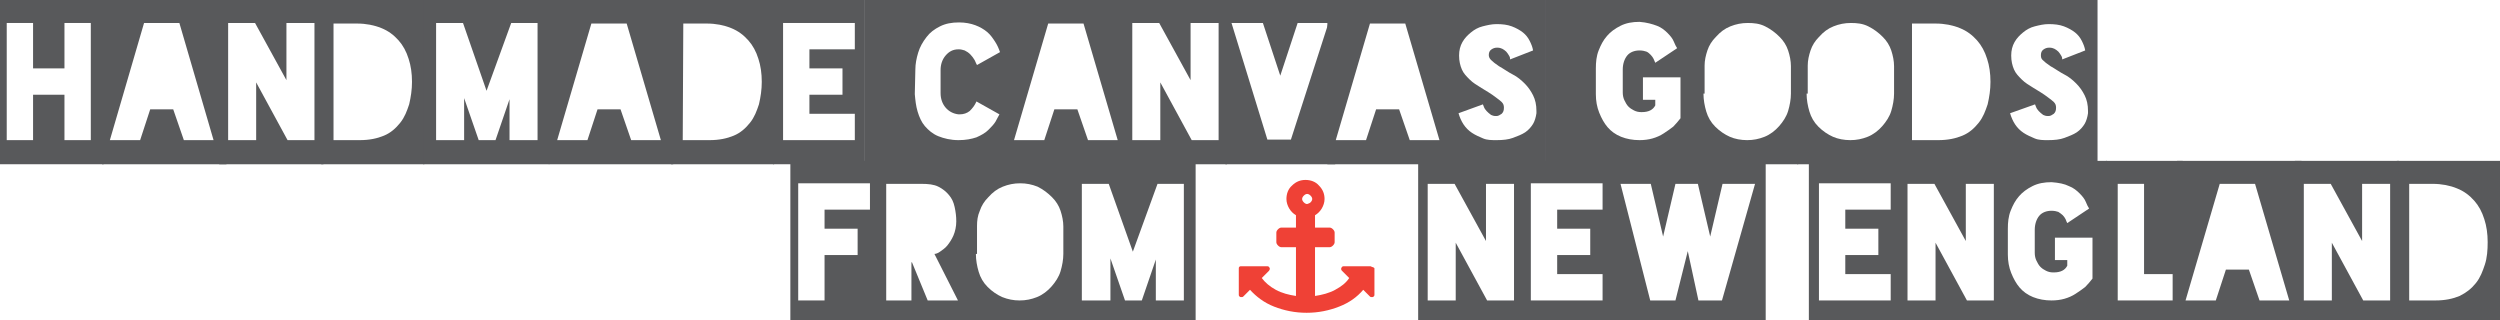
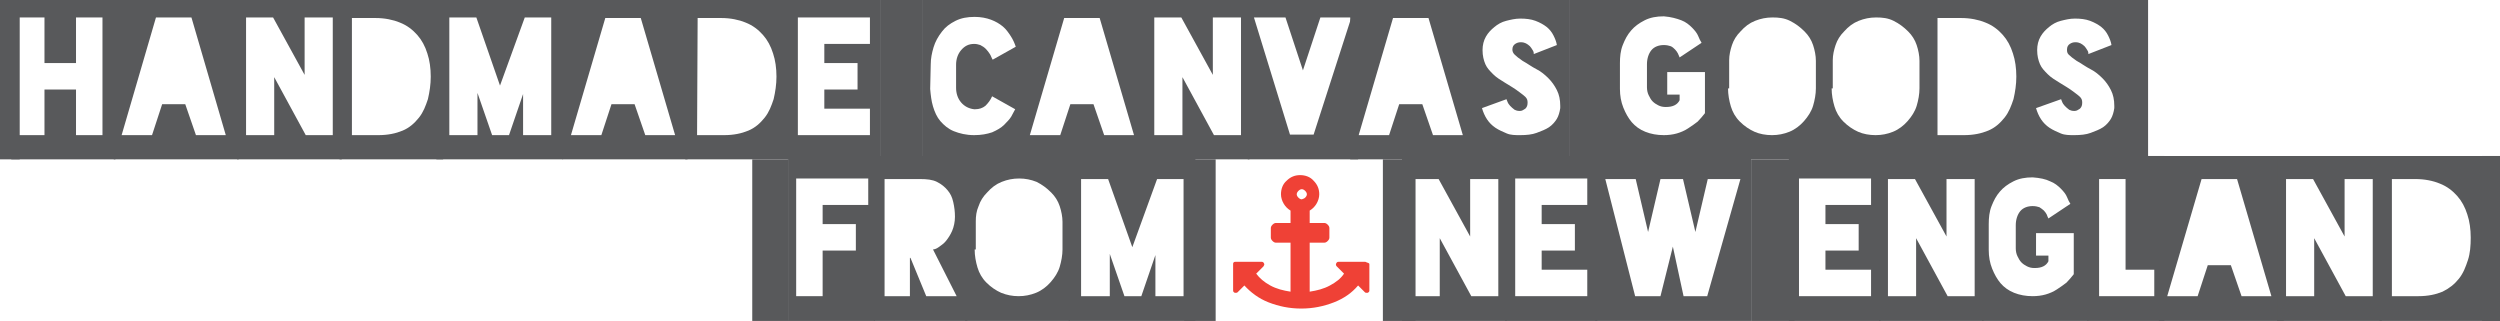
- <svg xmlns="http://www.w3.org/2000/svg" version="1.1" id="Layer_1" x="0px" y="0px" viewBox="-96 212 446 57" style="enable-background:new -96 212 446 57;" xml:space="preserve">
+ <svg xmlns="http://www.w3.org/2000/svg" version="1.1" id="Layer_1" x="0px" y="0px" viewBox="-96 212 444 57" style="enable-background:new -96 212 444 57;" xml:space="preserve">
  <style type="text/css">
	.st0{fill:#58595B;}
	.st1{enable-background:new    ;}
	.st2{fill:#EF4136;}
</style>
  <g>
-     <path class="st0" d="M-96,241.3V212h18.5v29.3H-96z M-94.8,237h4.7v-8.1h5.6v8.1h4.7v-20.9h-4.7v8.1h-5.6v-8.1h-4.7V237z" />
-     <path class="st0" d="M-77.8,241.3V212h22.2v29.3H-77.8z M-76.4,237h5.4l1.8-5.5h4.1l1.9,5.5h5.3l-6.1-20.9h-6.3L-76.4,237z" />
-     <path class="st0" d="M-56.9,241.3V212h18.6v29.3H-56.9z M-55.3,237h5v-10.3l5.6,10.3h4.8v-20.9h-5v10.2l-5.6-10.2h-4.8   C-55.3,216.1-55.3,237-55.3,237z" />
-     <path class="st0" d="M-38.7,241.3V212h18.4v29.3H-38.7z M-36.6,237h4.2h0.6c1.7,0,3.1-0.3,4.3-0.8s2.1-1.3,2.9-2.3s1.2-2.1,1.6-3.3   c0.3-1.3,0.5-2.6,0.5-4c0-1.5-0.2-2.9-0.6-4.1c-0.4-1.3-1-2.4-1.8-3.3s-1.8-1.7-3.1-2.2c-1.2-0.5-2.7-0.8-4.3-0.8h-4.2V237   L-36.6,237L-36.6,237z" />
-     <path class="st0" d="M-20.5,241.3V212H2v29.3H-20.5z M-18.2,237h5v-7.5l2.6,7.5h3l2.5-7.3v7.3h5v-20.9h-4.7l-4.4,12.1l-4.2-12.1   h-4.8V237z" />
-     <path class="st0" d="M1.9,241.3V212h22.2v29.3H1.9z M3.4,237h5.4l1.8-5.5h4.1l1.9,5.5h5.3l-6.1-20.8H9.5L3.4,237z" />
-     <path class="st0" d="M23.7,241.3V212h18.4v29.3H23.7z M25.8,237H30h0.6c1.7,0,3.1-0.3,4.3-0.8s2.1-1.3,2.9-2.3s1.2-2.1,1.6-3.3   c0.3-1.3,0.5-2.6,0.5-4c0-1.5-0.2-2.9-0.6-4.1c-0.4-1.3-1-2.4-1.8-3.3s-1.8-1.7-3.1-2.2c-1.2-0.5-2.7-0.8-4.3-0.8h-4.2L25.8,237   L25.8,237z" />
-     <path class="st0" d="M41.9,241.3V212h16.4v29.3H41.9z M43.7,237h12.8v-4.7h-8.1v-3.4h5.9v-4.7h-5.9v-3.4h8.1v-4.7H43.7V237z" />
-     <path class="st0" d="M65.8,241.3V212h18.7v29.3H65.8z M67.2,228.8c0.1,1.1,0.2,2.1,0.5,3.1s0.7,1.9,1.3,2.6   c0.6,0.7,1.4,1.4,2.4,1.8c1,0.4,2.2,0.7,3.6,0.7l0,0c1.3,0,2.3-0.2,3.2-0.5c0.9-0.4,1.6-0.8,2.1-1.3s1-1,1.3-1.5s0.5-1,0.7-1.3   l-4.1-2.3c-0.3,0.7-0.7,1.2-1.2,1.7c-0.5,0.4-1.1,0.6-1.8,0.6c-0.1,0-0.2,0-0.2,0c-0.9-0.1-1.7-0.5-2.3-1.2s-0.9-1.6-0.9-2.6v-4.1   c0-1,0.3-1.9,0.9-2.6c0.6-0.7,1.3-1.1,2.3-1.1h0.1c0.3,0,0.7,0.1,1,0.2c0.4,0.2,0.7,0.4,1,0.7s0.5,0.6,0.7,0.9s0.3,0.7,0.5,1   l4.1-2.3c-0.2-0.6-0.5-1.3-0.9-1.9s-0.8-1.2-1.4-1.7s-1.3-0.9-2.1-1.2c-0.8-0.3-1.8-0.5-2.9-0.5l0,0c-1.3,0-2.4,0.2-3.4,0.7   s-1.8,1.1-2.4,1.9c-0.7,0.9-1.2,1.8-1.5,2.8s-0.5,2-0.5,3L67.2,228.8L67.2,228.8z" />
-     <path class="st0" d="M83.4,241.3V212h22.2v29.3H83.4z M84.9,237h5.4l1.8-5.5h4.1l1.9,5.5h5.3l-6.1-20.8H91L84.9,237z" />
-     <path class="st0" d="M104.3,241.3V212h18.6v29.3H104.3z M106,237h5v-10.3l5.6,10.3h4.8v-20.9h-5v10.2l-5.6-10.2H106V237z" />
-     <path class="st0" d="M122.6,241.3V212h19.6v29.3H122.6z M123.7,216.1l6.4,20.8h4.2l6.7-20.8h-5.5l-3.1,9.4l-3.1-9.4   C129.3,216.1,123.7,216.1,123.7,216.1z" />
-     <path class="st0" d="M140.8,241.3V212h22.3v29.3H140.8z M142.3,237h5.4l1.8-5.5h4.1l1.9,5.5h5.3l-6.1-20.8h-6.3L142.3,237z" />
-     <path class="st0" d="M162.7,241.3V212h17.1v29.3H162.7z M164.2,232.2c0.2,0.7,0.5,1.4,0.9,2s0.9,1.1,1.5,1.5s1.3,0.7,2,1   c0.7,0.3,1.5,0.3,2.4,0.3c1.1,0,2.1-0.1,2.9-0.4s1.6-0.6,2.2-1c0.6-0.4,1.1-1,1.4-1.5s0.5-1.2,0.6-1.9v-0.4c0-1.1-0.2-2-0.6-2.8   c-0.4-0.8-0.9-1.5-1.5-2.1s-1.3-1.2-2.1-1.6c-0.8-0.4-1.6-1-2.5-1.5c-0.6-0.4-1.1-0.8-1.4-1.1s-0.4-0.6-0.4-0.9   c0-0.5,0.2-0.8,0.5-1c0.3-0.2,0.6-0.3,1-0.3s0.7,0.1,0.9,0.2c0.2,0.1,0.5,0.3,0.7,0.5c0.2,0.2,0.3,0.4,0.5,0.7   c0.2,0.3,0.2,0.5,0.2,0.7l4.1-1.6c-0.1-0.6-0.3-1.1-0.6-1.7c-0.3-0.6-0.7-1.1-1.2-1.5s-1.2-0.8-2-1.1c-0.8-0.3-1.7-0.4-2.7-0.4   c-0.9,0-1.7,0.2-2.5,0.4c-0.8,0.2-1.5,0.6-2.1,1.1s-1.1,1-1.5,1.7s-0.6,1.5-0.6,2.4c0,1,0.2,1.8,0.5,2.5c0.3,0.7,0.8,1.2,1.4,1.8   c0.6,0.6,1.3,1,2.1,1.5c0.8,0.5,1.7,1,2.6,1.7c0.4,0.3,0.8,0.6,1,0.8c0.3,0.3,0.4,0.6,0.4,1c0,0.5-0.1,0.8-0.4,1.1   c-0.3,0.2-0.6,0.4-0.9,0.4c-0.1,0-0.1,0-0.2,0c-0.3,0-0.6-0.1-0.8-0.2c-0.3-0.2-0.6-0.5-0.8-0.7c-0.2-0.2-0.4-0.5-0.5-0.8   s-0.2-0.4-0.1-0.4L164.2,232.2z" />
-     <path class="st0" d="M187.5,241.3V212h18.9v29.3H187.5z M188.7,228.8c0,1.2,0.2,2.3,0.6,3.3c0.4,1,0.9,1.9,1.5,2.6s1.4,1.3,2.4,1.7   s2.1,0.6,3.3,0.6l0,0c0.8,0,1.6-0.1,2.3-0.3c0.7-0.2,1.4-0.5,2-0.9s1.2-0.8,1.7-1.2c0.5-0.5,0.9-1,1.3-1.5v-7.3h-6.7v4h2.2v1   c-0.2,0.4-0.5,0.7-0.9,0.9s-0.9,0.3-1.5,0.3h-0.1c-0.5,0-0.9-0.1-1.3-0.3c-0.4-0.2-0.7-0.4-1-0.7c-0.3-0.3-0.5-0.7-0.7-1.1   c-0.2-0.4-0.3-0.9-0.3-1.4v-4.1c0-1,0.3-1.9,0.8-2.5s1.3-0.9,2.2-0.9c0.5,0,0.9,0.1,1.2,0.2c0.3,0.1,0.6,0.4,0.8,0.6   c0.2,0.2,0.4,0.5,0.5,0.7s0.2,0.5,0.3,0.7l3.9-2.6c-0.2-0.3-0.4-0.7-0.6-1.2s-0.6-1-1.1-1.5s-1.1-1-1.9-1.3s-1.8-0.6-3.1-0.7l0,0   c-1.3,0-2.4,0.2-3.4,0.7s-1.8,1.1-2.4,1.8c-0.7,0.8-1.1,1.6-1.5,2.6s-0.5,2.1-0.5,3.2L188.7,228.8L188.7,228.8z" />
-     <path class="st0" d="M206.2,241.3V212h18.6v29.3H206.2z M207.9,228.7c0,1.1,0.2,2.2,0.5,3.2c0.3,1,0.8,1.9,1.6,2.7   c0.8,0.8,1.7,1.4,2.6,1.8c0.9,0.4,2,0.6,3.1,0.6l0,0c1.1,0,2.1-0.2,3.1-0.6s1.9-1.1,2.6-1.9c0.7-0.8,1.3-1.7,1.6-2.7   c0.3-1,0.5-2.1,0.5-3.1v-4.9c0-0.9-0.2-1.9-0.5-2.8c-0.3-0.9-0.8-1.7-1.5-2.4c-0.8-0.8-1.6-1.4-2.6-1.9s-2-0.6-3.1-0.6l0,0   c-1.1,0-2.1,0.2-3.1,0.6c-1,0.4-1.8,1-2.6,1.9c-0.7,0.7-1.2,1.5-1.5,2.4c-0.3,0.9-0.5,1.8-0.5,2.7v5H207.9z" />
-     <path class="st0" d="M224.6,241.3V212h18.6v29.3H224.6z M226.3,228.7c0,1.1,0.2,2.2,0.5,3.2c0.3,1,0.8,1.9,1.6,2.7   c0.8,0.8,1.7,1.4,2.6,1.8c0.9,0.4,2,0.6,3.1,0.6l0,0c1.1,0,2.1-0.2,3.1-0.6s1.9-1.1,2.6-1.9c0.7-0.8,1.3-1.7,1.6-2.7   c0.3-1,0.5-2.1,0.5-3.1v-4.9c0-0.9-0.2-1.9-0.5-2.8c-0.3-0.9-0.8-1.7-1.5-2.4c-0.8-0.8-1.6-1.4-2.6-1.9s-2-0.6-3.1-0.6l0,0   c-1.1,0-2.1,0.2-3.1,0.6c-1,0.4-1.8,1-2.6,1.9c-0.7,0.7-1.2,1.5-1.5,2.4c-0.3,0.9-0.5,1.8-0.5,2.7v5H226.3z" />
-     <path class="st0" d="M243,241.3V212h18.4v29.3H243z M245,237h4.2h0.6c1.7,0,3.1-0.3,4.3-0.8c1.2-0.5,2.1-1.3,2.9-2.3   s1.2-2.1,1.6-3.3c0.3-1.3,0.5-2.6,0.5-4c0-1.5-0.2-2.9-0.6-4.1c-0.4-1.3-1-2.4-1.8-3.3s-1.8-1.7-3.1-2.2c-1.2-0.5-2.7-0.8-4.3-0.8   h-4.2V237L245,237L245,237z" />
-     <path class="st0" d="M261.1,241.3V212h17.1v29.3H261.1z M262.6,232.2c0.2,0.7,0.5,1.4,0.9,2s0.9,1.1,1.5,1.5s1.3,0.7,2,1   s1.5,0.3,2.4,0.3c1.1,0,2.1-0.1,2.9-0.4s1.6-0.6,2.2-1s1.1-1,1.4-1.5s0.5-1.2,0.6-1.9v-0.4c0-1.1-0.2-2-0.6-2.8s-0.9-1.5-1.5-2.1   s-1.3-1.2-2.1-1.6c-0.8-0.4-1.6-1-2.5-1.5c-0.6-0.4-1.1-0.8-1.4-1.1s-0.3-0.6-0.3-0.9c0-0.5,0.2-0.8,0.5-1s0.6-0.3,1-0.3   s0.7,0.1,0.9,0.2c0.2,0.1,0.5,0.3,0.7,0.5s0.3,0.4,0.5,0.7s0.2,0.5,0.2,0.7l4.1-1.6c-0.1-0.6-0.3-1.1-0.6-1.7   c-0.3-0.6-0.7-1.1-1.2-1.5s-1.2-0.8-2-1.1s-1.7-0.4-2.7-0.4c-0.9,0-1.7,0.2-2.5,0.4s-1.5,0.6-2.1,1.1s-1.1,1-1.5,1.7   s-0.6,1.5-0.6,2.4c0,1,0.2,1.8,0.5,2.5s0.8,1.2,1.4,1.8s1.3,1,2.1,1.5s1.7,1,2.6,1.7c0.4,0.3,0.8,0.6,1,0.8c0.3,0.3,0.4,0.6,0.4,1   c0,0.5-0.1,0.8-0.4,1.1c-0.3,0.2-0.6,0.4-0.9,0.4c-0.1,0-0.1,0-0.2,0c-0.3,0-0.6-0.1-0.8-0.2c-0.3-0.2-0.6-0.5-0.8-0.7   s-0.4-0.5-0.5-0.8s-0.2-0.4-0.1-0.4L262.6,232.2z" />
+     <path class="st0" d="M-94,240.3V211h18.5v29.3H-94z M-92.8,236h4.7v-8.1h5.6v8.1h4.7v-20.9h-4.7v8.1h-5.6v-8.1h-4.7V236z" />
+     <path class="st0" d="M-75.8,240.3V211h22.2v29.3H-75.8z M-74.4,236h5.4l1.8-5.5h4.1l1.9,5.5h5.3l-6.1-20.9h-6.3L-74.4,236z" />
+     <path class="st0" d="M-53.9,240.3V211h18.6v29.3H-53.9z M-52.3,236h5v-10.3l5.6,10.3h4.8v-20.9h-5v10.2l-5.6-10.2h-4.8V236z" />
+     <path class="st0" d="M-35.7,240.3V211h18.4v29.3H-35.7z M-33.6,236h4.2h0.6c1.7,0,3.1-0.3,4.3-0.8s2.1-1.3,2.9-2.3s1.2-2.1,1.6-3.3   c0.3-1.3,0.5-2.6,0.5-4c0-1.5-0.2-2.9-0.6-4.1c-0.4-1.3-1-2.4-1.8-3.3s-1.8-1.7-3.1-2.2c-1.2-0.5-2.7-0.8-4.3-0.8h-4.2V236H-33.6   L-33.6,236z" />
+     <path class="st0" d="M-18.5,240.3V211H4v29.3H-18.5z M-16.2,236h5v-7.5l2.6,7.5h3l2.5-7.3v7.3h5v-20.9h-4.7l-4.4,12.1l-4.2-12.1   h-4.8V236z" />
+     <path class="st0" d="M3.9,240.3V211h22.2v29.3H3.9z M5.4,236h5.4l1.8-5.5h4.1l1.9,5.5h5.3l-6.1-20.8h-6.3L5.4,236z" />
+     <path class="st0" d="M25.7,240.3V211h18.4v29.3H25.7z M27.8,236H32h0.6c1.7,0,3.1-0.3,4.3-0.8s2.1-1.3,2.9-2.3s1.2-2.1,1.6-3.3   c0.3-1.3,0.5-2.6,0.5-4c0-1.5-0.2-2.9-0.6-4.1c-0.4-1.3-1-2.4-1.8-3.3s-1.8-1.7-3.1-2.2c-1.2-0.5-2.7-0.8-4.3-0.8h-4.2L27.8,236   L27.8,236z" />
+     <path class="st0" d="M43.9,240.3V211h16.4v29.3H43.9z M45.7,236h12.8v-4.7h-8.1v-3.4h5.9v-4.7h-5.9v-3.4h8.1v-4.7H45.7V236z" />
+     <path class="st0" d="M67.8,240.3V211h18.7v29.3H67.8z M69.2,227.8c0.1,1.1,0.2,2.1,0.5,3.1s0.7,1.9,1.3,2.6   c0.6,0.7,1.4,1.4,2.4,1.8c1,0.4,2.2,0.7,3.6,0.7l0,0c1.3,0,2.3-0.2,3.2-0.5c0.9-0.4,1.6-0.8,2.1-1.3s1-1,1.3-1.5s0.5-1,0.7-1.3   l-4.1-2.3c-0.3,0.7-0.7,1.2-1.2,1.7c-0.5,0.4-1.1,0.6-1.8,0.6c-0.1,0-0.2,0-0.2,0c-0.9-0.1-1.7-0.5-2.3-1.2s-0.9-1.6-0.9-2.6v-4.1   c0-1,0.3-1.9,0.9-2.6c0.6-0.7,1.3-1.1,2.3-1.1h0.1c0.3,0,0.7,0.1,1,0.2c0.4,0.2,0.7,0.4,1,0.7s0.5,0.6,0.7,0.9s0.3,0.7,0.5,1   l4.1-2.3c-0.2-0.6-0.5-1.3-0.9-1.9s-0.8-1.2-1.4-1.7s-1.3-0.9-2.1-1.2c-0.8-0.3-1.8-0.5-2.9-0.5l0,0c-1.3,0-2.4,0.2-3.4,0.7   s-1.8,1.1-2.4,1.9c-0.7,0.9-1.2,1.8-1.5,2.8s-0.5,2-0.5,3L69.2,227.8L69.2,227.8z" />
+     <path class="st0" d="M85.4,240.3V211h22.2v29.3H85.4z M86.9,236h5.4l1.8-5.5h4.1l1.9,5.5h5.3l-6.1-20.8H93L86.9,236z" />
+     <path class="st0" d="M107.3,240.3V211h18.6v29.3H107.3z M109,236h5v-10.3l5.6,10.3h4.8v-20.9h-5v10.2l-5.6-10.2H109V236z" />
+     <path class="st0" d="M125.6,240.3V211h19.6v29.3H125.6z M126.7,215.1l6.4,20.8h4.2l6.7-20.8h-5.5l-3.1,9.4l-3.1-9.4   C132.3,215.1,126.7,215.1,126.7,215.1z" />
+     <path class="st0" d="M143.8,240.3V211h22.3v29.3H143.8z M145.3,236h5.4l1.8-5.5h4.1l1.9,5.5h5.3l-6.1-20.8h-6.3L145.3,236z" />
+     <path class="st0" d="M165.7,240.3V211h17.1v29.3H165.7z M167.2,231.2c0.2,0.7,0.5,1.4,0.9,2s0.9,1.1,1.5,1.5s1.3,0.7,2,1   s1.5,0.3,2.4,0.3c1.1,0,2.1-0.1,2.9-0.4s1.6-0.6,2.2-1c0.6-0.4,1.1-1,1.4-1.5s0.5-1.2,0.6-1.9v-0.4c0-1.1-0.2-2-0.6-2.8   c-0.4-0.8-0.9-1.5-1.5-2.1s-1.3-1.2-2.1-1.6c-0.8-0.4-1.6-1-2.5-1.5c-0.6-0.4-1.1-0.8-1.4-1.1s-0.4-0.6-0.4-0.9   c0-0.5,0.2-0.8,0.5-1s0.6-0.3,1-0.3s0.7,0.1,0.9,0.2c0.2,0.1,0.5,0.3,0.7,0.5s0.3,0.4,0.5,0.7s0.2,0.5,0.2,0.7l4.1-1.6   c-0.1-0.6-0.3-1.1-0.6-1.7c-0.3-0.6-0.7-1.1-1.2-1.5s-1.2-0.8-2-1.1s-1.7-0.4-2.7-0.4c-0.9,0-1.7,0.2-2.5,0.4s-1.5,0.6-2.1,1.1   s-1.1,1-1.5,1.7s-0.6,1.5-0.6,2.4c0,1,0.2,1.8,0.5,2.5s0.8,1.2,1.4,1.8c0.6,0.6,1.3,1,2.1,1.5s1.7,1,2.6,1.7c0.4,0.3,0.8,0.6,1,0.8   c0.3,0.3,0.4,0.6,0.4,1c0,0.5-0.1,0.8-0.4,1.1c-0.3,0.2-0.6,0.4-0.9,0.4c-0.1,0-0.1,0-0.2,0c-0.3,0-0.6-0.1-0.8-0.2   c-0.3-0.2-0.6-0.5-0.8-0.7s-0.4-0.5-0.5-0.8s-0.2-0.4-0.1-0.4L167.2,231.2z" />
+     <path class="st0" d="M190.5,240.3V211h18.9v29.3H190.5z M191.7,227.8c0,1.2,0.2,2.3,0.6,3.3c0.4,1,0.9,1.9,1.5,2.6s1.4,1.3,2.4,1.7   s2.1,0.6,3.3,0.6l0,0c0.8,0,1.6-0.1,2.3-0.3s1.4-0.5,2-0.9s1.2-0.8,1.7-1.2c0.5-0.5,0.9-1,1.3-1.5v-7.3h-6.7v4h2.2v1   c-0.2,0.4-0.5,0.7-0.9,0.9s-0.9,0.3-1.5,0.3h-0.1c-0.5,0-0.9-0.1-1.3-0.3c-0.4-0.2-0.7-0.4-1-0.7s-0.5-0.7-0.7-1.1   c-0.2-0.4-0.3-0.9-0.3-1.4v-4.1c0-1,0.3-1.9,0.8-2.5s1.3-0.9,2.2-0.9c0.5,0,0.9,0.1,1.2,0.2c0.3,0.1,0.6,0.4,0.8,0.6   c0.2,0.2,0.4,0.5,0.5,0.7s0.2,0.5,0.3,0.7l3.9-2.6c-0.2-0.3-0.4-0.7-0.6-1.2s-0.6-1-1.1-1.5s-1.1-1-1.9-1.3s-1.8-0.6-3.1-0.7l0,0   c-1.3,0-2.4,0.2-3.4,0.7s-1.8,1.1-2.4,1.8c-0.7,0.8-1.1,1.6-1.5,2.6s-0.5,2.1-0.5,3.2V227.8L191.7,227.8z" />
+     <path class="st0" d="M209.2,240.3V211h18.6v29.3H209.2z M210.9,227.7c0,1.1,0.2,2.2,0.5,3.2s0.8,1.9,1.6,2.7s1.7,1.4,2.6,1.8   c0.9,0.4,2,0.6,3.1,0.6l0,0c1.1,0,2.1-0.2,3.1-0.6s1.9-1.1,2.6-1.9c0.7-0.8,1.3-1.7,1.6-2.7s0.5-2.1,0.5-3.1v-4.9   c0-0.9-0.2-1.9-0.5-2.8c-0.3-0.9-0.8-1.7-1.5-2.4c-0.8-0.8-1.6-1.4-2.6-1.9s-2-0.6-3.1-0.6l0,0c-1.1,0-2.1,0.2-3.1,0.6   c-1,0.4-1.8,1-2.6,1.9c-0.7,0.7-1.2,1.5-1.5,2.4s-0.5,1.8-0.5,2.7v5H210.9z" />
+     <path class="st0" d="M227.6,240.3V211h18.6v29.3H227.6z M229.3,227.7c0,1.1,0.2,2.2,0.5,3.2s0.8,1.9,1.6,2.7s1.7,1.4,2.6,1.8   c0.9,0.4,2,0.6,3.1,0.6l0,0c1.1,0,2.1-0.2,3.1-0.6s1.9-1.1,2.6-1.9c0.7-0.8,1.3-1.7,1.6-2.7s0.5-2.1,0.5-3.1v-4.9   c0-0.9-0.2-1.9-0.5-2.8c-0.3-0.9-0.8-1.7-1.5-2.4c-0.8-0.8-1.6-1.4-2.6-1.9s-2-0.6-3.1-0.6l0,0c-1.1,0-2.1,0.2-3.1,0.6   c-1,0.4-1.8,1-2.6,1.9c-0.7,0.7-1.2,1.5-1.5,2.4s-0.5,1.8-0.5,2.7v5H229.3z" />
+     <path class="st0" d="M246,240.3V211h18.4v29.3H246z M248,236h4.2h0.6c1.7,0,3.1-0.3,4.3-0.8c1.2-0.5,2.1-1.3,2.9-2.3   s1.2-2.1,1.6-3.3c0.3-1.3,0.5-2.6,0.5-4c0-1.5-0.2-2.9-0.6-4.1c-0.4-1.3-1-2.4-1.8-3.3s-1.8-1.7-3.1-2.2c-1.2-0.5-2.7-0.8-4.3-0.8   h-4.2V236H248L248,236z" />
+     <path class="st0" d="M264.1,240.3V211h17.1v29.3H264.1z M265.6,231.2c0.2,0.7,0.5,1.4,0.9,2s0.9,1.1,1.5,1.5s1.3,0.7,2,1   s1.5,0.3,2.4,0.3c1.1,0,2.1-0.1,2.9-0.4s1.6-0.6,2.2-1s1.1-1,1.4-1.5s0.5-1.2,0.6-1.9v-0.4c0-1.1-0.2-2-0.6-2.8s-0.9-1.5-1.5-2.1   s-1.3-1.2-2.1-1.6c-0.8-0.4-1.6-1-2.5-1.5c-0.6-0.4-1.1-0.8-1.4-1.1s-0.3-0.6-0.3-0.9c0-0.5,0.2-0.8,0.5-1s0.6-0.3,1-0.3   s0.7,0.1,0.9,0.2c0.2,0.1,0.5,0.3,0.7,0.5s0.3,0.4,0.5,0.7s0.2,0.5,0.2,0.7l4.1-1.6c-0.1-0.6-0.3-1.1-0.6-1.7   c-0.3-0.6-0.7-1.1-1.2-1.5s-1.2-0.8-2-1.1s-1.7-0.4-2.7-0.4c-0.9,0-1.7,0.2-2.5,0.4s-1.5,0.6-2.1,1.1s-1.1,1-1.5,1.7   s-0.6,1.5-0.6,2.4c0,1,0.2,1.8,0.5,2.5s0.8,1.2,1.4,1.8s1.3,1,2.1,1.5s1.7,1,2.6,1.7c0.4,0.3,0.8,0.6,1,0.8c0.3,0.3,0.4,0.6,0.4,1   c0,0.5-0.1,0.8-0.4,1.1c-0.3,0.2-0.6,0.4-0.9,0.4c-0.1,0-0.1,0-0.2,0c-0.3,0-0.6-0.1-0.8-0.2c-0.3-0.2-0.6-0.5-0.8-0.7   s-0.4-0.5-0.5-0.8s-0.2-0.4-0.1-0.4L265.6,231.2z" />
  </g>
  <g class="st1">
-     <path class="st0" d="M45,270v-29.3h15.4V270H45z M46.4,265.6h4.7v-8.1H57v-4.7h-5.9v-3.4h8.1v-4.7H46.4V265.6z" />
-     <path class="st0" d="M60.2,270v-29.3h16.6V270H60.2z M61.9,265.6h4.7v-6.8h0.1l2.8,6.8h5.4l-4.2-8.3c0.2,0,0.6-0.1,1-0.4   c0.4-0.3,0.9-0.6,1.3-1.1c0.4-0.5,0.8-1.1,1.1-1.8c0.3-0.7,0.5-1.6,0.5-2.5c0-0.9-0.1-1.7-0.3-2.6s-0.5-1.5-1-2.1   c-0.5-0.6-1.1-1.1-1.9-1.5s-1.8-0.5-3-0.5h0h-6.3V265.6z" />
-     <path class="st0" d="M76.4,270v-29.3h18.6V270H76.4z M78.1,257.3c0,1.1,0.2,2.2,0.5,3.2c0.3,1,0.8,1.9,1.6,2.7   c0.8,0.8,1.7,1.4,2.6,1.8c1,0.4,2,0.6,3.1,0.6h0c1.1,0,2.1-0.2,3.1-0.6c1-0.4,1.9-1.1,2.6-1.9c0.7-0.8,1.3-1.7,1.6-2.7   c0.3-1,0.5-2.1,0.5-3.1v-4.9c0-0.9-0.2-1.9-0.5-2.8c-0.3-0.9-0.8-1.7-1.5-2.4c-0.8-0.8-1.6-1.4-2.6-1.9c-1-0.4-2-0.6-3.1-0.6h0   c-1.1,0-2.1,0.2-3.1,0.6s-1.8,1-2.6,1.9c-0.7,0.7-1.2,1.5-1.5,2.4c-0.4,0.9-0.5,1.8-0.5,2.7V257.3z" />
-     <path class="st0" d="M94.8,270v-29.3h22.5V270H94.8z M97.1,265.6h5v-7.5l2.6,7.5h3l2.5-7.3v7.3h5v-20.8h-4.7l-4.4,12.1l-4.3-12.1   h-4.8V265.6z" />
+     <path class="st0" d="M44,269v-29.3h15.4V269H44z M45.4,264.6h4.7v-8.1H56v-4.7h-5.9v-3.4h8.1v-4.7H45.4V264.6z" />
+     <path class="st0" d="M59.2,269v-29.3h16.6V269H59.2z M60.9,264.6h4.7v-6.8h0.1l2.8,6.8h5.4l-4.2-8.3c0.2,0,0.6-0.1,1-0.4   s0.9-0.6,1.3-1.1s0.8-1.1,1.1-1.8c0.3-0.7,0.5-1.6,0.5-2.5s-0.1-1.7-0.3-2.6s-0.5-1.5-1-2.1s-1.1-1.1-1.9-1.5s-1.8-0.5-3-0.5l0,0   h-6.3v20.8H60.9z" />
+     <path class="st0" d="M75.4,269v-29.3H94V269H75.4z M77.1,256.3c0,1.1,0.2,2.2,0.5,3.2s0.8,1.9,1.6,2.7c0.8,0.8,1.7,1.4,2.6,1.8   c1,0.4,2,0.6,3.1,0.6l0,0c1.1,0,2.1-0.2,3.1-0.6s1.9-1.1,2.6-1.9s1.3-1.7,1.6-2.7c0.3-1,0.5-2.1,0.5-3.1v-4.9   c0-0.9-0.2-1.9-0.5-2.8c-0.3-0.9-0.8-1.7-1.5-2.4c-0.8-0.8-1.6-1.4-2.6-1.9c-1-0.4-2-0.6-3.1-0.6l0,0c-1.1,0-2.1,0.2-3.1,0.6   s-1.8,1-2.6,1.9c-0.7,0.7-1.2,1.5-1.5,2.4c-0.4,0.9-0.5,1.8-0.5,2.7v5H77.1z" />
+     <path class="st0" d="M93.8,269v-29.3h22.5V269H93.8z M96.1,264.6h5v-7.5l2.6,7.5h3l2.5-7.3v7.3h5v-20.8h-4.7l-4.4,12.1l-4.3-12.1   H96v20.8H96.1z" />
  </g>
  <g class="st1">
-     <path class="st2" d="M149.2,259.9v4.7c0,0.2-0.1,0.3-0.3,0.4c-0.1,0-0.1,0-0.2,0c-0.1,0-0.2,0-0.3-0.1l-1.2-1.2   c-1.1,1.3-2.5,2.3-4.3,3c-1.8,0.7-3.7,1.1-5.8,1.1s-4-0.4-5.8-1.1c-1.8-0.7-3.2-1.8-4.3-3l-1.2,1.2c-0.1,0.1-0.2,0.1-0.3,0.1   c0,0-0.1,0-0.2,0c-0.2-0.1-0.3-0.2-0.3-0.4v-4.7c0-0.1,0-0.2,0.1-0.3c0.1-0.1,0.2-0.1,0.3-0.1h4.7c0.2,0,0.3,0.1,0.4,0.3   c0.1,0.2,0,0.3-0.1,0.5l-1.3,1.3c0.6,0.8,1.4,1.5,2.5,2.1c1.1,0.6,2.3,0.9,3.6,1.1v-8.7h-2.6c-0.2,0-0.4-0.1-0.6-0.3   c-0.2-0.2-0.3-0.4-0.3-0.6v-1.7c0-0.2,0.1-0.4,0.3-0.6c0.2-0.2,0.4-0.3,0.6-0.3h2.6v-2.2c-0.5-0.3-0.9-0.7-1.2-1.2   s-0.5-1.1-0.5-1.7c0-0.9,0.3-1.8,1-2.4c0.7-0.7,1.5-1,2.4-1s1.8,0.3,2.4,1c0.7,0.7,1,1.5,1,2.4c0,0.6-0.2,1.2-0.5,1.7   c-0.3,0.5-0.7,0.9-1.2,1.2v2.2h2.6c0.2,0,0.4,0.1,0.6,0.3c0.2,0.2,0.3,0.4,0.3,0.6v1.7c0,0.2-0.1,0.4-0.3,0.6   c-0.2,0.2-0.4,0.3-0.6,0.3h-2.6v8.7c1.3-0.2,2.5-0.5,3.6-1.1c1.1-0.6,1.9-1.2,2.5-2.1l-1.3-1.3c-0.1-0.1-0.2-0.3-0.1-0.5   c0.1-0.2,0.2-0.3,0.4-0.3h4.7c0.1,0,0.2,0,0.3,0.1C149.1,259.7,149.2,259.8,149.2,259.9z M137.8,248.1c0.2-0.2,0.3-0.4,0.3-0.6   s-0.1-0.4-0.3-0.6c-0.2-0.2-0.4-0.3-0.6-0.3c-0.2,0-0.4,0.1-0.6,0.3c-0.2,0.2-0.3,0.4-0.3,0.6s0.1,0.4,0.3,0.6   c0.2,0.2,0.4,0.3,0.6,0.3C137.4,248.3,137.6,248.3,137.8,248.1z" />
+     <path class="st2" d="M147.2,258.9v4.7c0,0.2-0.1,0.3-0.3,0.4c-0.1,0-0.1,0-0.2,0c-0.1,0-0.2,0-0.3-0.1l-1.2-1.2   c-1.1,1.3-2.5,2.3-4.3,3s-3.7,1.1-5.8,1.1s-4-0.4-5.8-1.1s-3.2-1.8-4.3-3l-1.2,1.2c-0.1,0.1-0.2,0.1-0.3,0.1c0,0-0.1,0-0.2,0   c-0.2-0.1-0.3-0.2-0.3-0.4v-4.7c0-0.1,0-0.2,0.1-0.3c0.1-0.1,0.2-0.1,0.3-0.1h4.7c0.2,0,0.3,0.1,0.4,0.3c0.1,0.2,0,0.3-0.1,0.5   l-1.3,1.3c0.6,0.8,1.4,1.5,2.5,2.1s2.3,0.9,3.6,1.1v-8.7h-2.6c-0.2,0-0.4-0.1-0.6-0.3c-0.2-0.2-0.3-0.4-0.3-0.6v-1.7   c0-0.2,0.1-0.4,0.3-0.6c0.2-0.2,0.4-0.3,0.6-0.3h2.6v-2.2c-0.5-0.3-0.9-0.7-1.2-1.2s-0.5-1.1-0.5-1.7c0-0.9,0.3-1.8,1-2.4   c0.7-0.7,1.5-1,2.4-1s1.8,0.3,2.4,1c0.7,0.7,1,1.5,1,2.4c0,0.6-0.2,1.2-0.5,1.7s-0.7,0.9-1.2,1.2v2.2h2.6c0.2,0,0.4,0.1,0.6,0.3   c0.2,0.2,0.3,0.4,0.3,0.6v1.7c0,0.2-0.1,0.4-0.3,0.6c-0.2,0.2-0.4,0.3-0.6,0.3h-2.6v8.7c1.3-0.2,2.5-0.5,3.6-1.1s1.9-1.2,2.5-2.1   l-1.3-1.3c-0.1-0.1-0.2-0.3-0.1-0.5c0.1-0.2,0.2-0.3,0.4-0.3h4.7c0.1,0,0.2,0,0.3,0.1C147.1,258.7,147.2,258.8,147.2,258.9z    M135.8,247.1c0.2-0.2,0.3-0.4,0.3-0.6s-0.1-0.4-0.3-0.6c-0.2-0.2-0.4-0.3-0.6-0.3c-0.2,0-0.4,0.1-0.6,0.3   c-0.2,0.2-0.3,0.4-0.3,0.6s0.1,0.4,0.3,0.6c0.2,0.2,0.4,0.3,0.6,0.3C135.4,247.3,135.6,247.3,135.8,247.1z" />
  </g>
  <g class="st1">
-     <path class="st0" d="M157,270v-29.3h18.6V270H157z M158.7,265.6h5v-10.3l5.6,10.3h4.8v-20.8h-5V255l-5.6-10.2h-4.8V265.6z" />
-     <path class="st0" d="M175.3,270v-29.3h16.4V270H175.3z M177.1,265.6h12.8v-4.7h-8.1v-3.4h5.9v-4.7h-5.9v-3.4h8.1v-4.7h-12.8V265.6z   " />
-     <path class="st0" d="M191.3,270v-29.3H219V270H191.3z M193.1,244.8l5.3,20.8h4.5l2.2-8.8l1.9,8.8h4.2l5.9-20.8h-5.8l-2.2,9.4   l-2.2-9.4h-4l-2.2,9.4l-2.2-9.4H193.1z" />
-     <path class="st0" d="M226.7,270v-29.3H243V270H226.7z M228.5,265.6h12.8v-4.7h-8.1v-3.4h5.9v-4.7h-5.9v-3.4h8.1v-4.7h-12.8V265.6z" />
-     <path class="st0" d="M242.7,270v-29.3h18.6V270H242.7z M244.3,265.6h5v-10.3l5.6,10.3h4.8v-20.8h-5V255l-5.6-10.2h-4.8V265.6z" />
+     <path class="st0" d="M153,269v-29.3h18.6V269H153z M154.7,264.6h5v-10.3l5.6,10.3h4.8v-20.8h-5V254l-5.6-10.2h-4.8V264.6z" />
+     <path class="st0" d="M171.3,269v-29.3h16.4V269H171.3z M173.1,264.6h12.8v-4.7h-8.1v-3.4h5.9v-4.7h-5.9v-3.4h8.1v-4.7h-12.8V264.6z   " />
+     <path class="st0" d="M187.3,269v-29.3H215V269H187.3z M189.1,243.8l5.3,20.8h4.5l2.2-8.8l1.9,8.8h4.2l5.9-20.8h-5.8l-2.2,9.4   l-2.2-9.4h-4l-2.2,9.4l-2.2-9.4H189.1z" />
+     <path class="st0" d="M221.7,269v-29.3H238V269H221.7z M223.5,264.6h12.8v-4.7h-8.1v-3.4h5.9v-4.7h-5.9v-3.4h8.1v-4.7h-12.8V264.6z" />
+     <path class="st0" d="M237.7,269v-29.3h18.6V269H237.7z M239.3,264.6h5v-10.3l5.6,10.3h4.8v-20.8h-5V254l-5.6-10.2h-4.8V264.6z" />
  </g>
  <g class="st1">
-     <path class="st0" d="M261,270v-29.3h18.9V270H261z M262.2,257.4c0,1.2,0.2,2.3,0.6,3.3s0.9,1.9,1.5,2.6s1.4,1.3,2.4,1.7   c1,0.4,2.1,0.6,3.3,0.6h0c0.8,0,1.6-0.1,2.3-0.3s1.4-0.5,2-0.9c0.6-0.4,1.2-0.8,1.7-1.2c0.5-0.5,0.9-1,1.3-1.5v-7.3h-6.7v4h2.2v1   c-0.2,0.4-0.5,0.7-0.9,0.9c-0.4,0.2-0.9,0.3-1.5,0.3c0,0-0.1,0-0.1,0c-0.5,0-0.9-0.1-1.3-0.3s-0.7-0.4-1-0.7s-0.5-0.7-0.7-1.1   s-0.3-0.9-0.3-1.4v-4.1c0-1,0.3-1.9,0.8-2.5s1.3-0.9,2.2-0.9c0.5,0,0.9,0.1,1.2,0.2c0.3,0.2,0.6,0.4,0.8,0.6   c0.2,0.2,0.4,0.5,0.5,0.7c0.1,0.3,0.2,0.5,0.3,0.7l3.9-2.6c-0.2-0.3-0.4-0.7-0.6-1.2c-0.2-0.5-0.6-1-1.1-1.5s-1.1-1-1.9-1.3   c-0.8-0.4-1.8-0.6-3.1-0.7h0c-1.3,0-2.4,0.2-3.4,0.7c-1,0.5-1.8,1.1-2.4,1.8c-0.7,0.8-1.1,1.6-1.5,2.6s-0.5,2.1-0.5,3.2V257.4z" />
-     <path class="st0" d="M279.7,270v-29.3h13.7V270H279.7z M281.8,265.6h9.8v-4.7h-5.1v-16.1h-4.7V265.6z" />
+     <path class="st0" d="M256,269v-29.3h18.9V269H256z M257.2,256.4c0,1.2,0.2,2.3,0.6,3.3s0.9,1.9,1.5,2.6s1.4,1.3,2.4,1.7   c1,0.4,2.1,0.6,3.3,0.6l0,0c0.8,0,1.6-0.1,2.3-0.3s1.4-0.5,2-0.9s1.2-0.8,1.7-1.2c0.5-0.5,0.9-1,1.3-1.5v-7.3h-6.7v4h2.2v1   c-0.2,0.4-0.5,0.7-0.9,0.9c-0.4,0.2-0.9,0.3-1.5,0.3h-0.1c-0.5,0-0.9-0.1-1.3-0.3s-0.7-0.4-1-0.7s-0.5-0.7-0.7-1.1   s-0.3-0.9-0.3-1.4V252c0-1,0.3-1.9,0.8-2.5s1.3-0.9,2.2-0.9c0.5,0,0.9,0.1,1.2,0.2c0.3,0.2,0.6,0.4,0.8,0.6   c0.2,0.2,0.4,0.5,0.5,0.7c0.1,0.3,0.2,0.5,0.3,0.7l3.9-2.6c-0.2-0.3-0.4-0.7-0.6-1.2s-0.6-1-1.1-1.5s-1.1-1-1.9-1.3   c-0.8-0.4-1.8-0.6-3.1-0.7l0,0c-1.3,0-2.4,0.2-3.4,0.7s-1.8,1.1-2.4,1.8c-0.7,0.8-1.1,1.6-1.5,2.6s-0.5,2.1-0.5,3.2L257.2,256.4   L257.2,256.4z" />
+     <path class="st0" d="M274.7,269v-29.3h13.7V269H274.7z M276.8,264.6h9.8v-4.7h-5.1v-16.1h-4.7L276.8,264.6L276.8,264.6z" />
  </g>
  <g class="st1">
-     <path class="st0" d="M292.4,270v-29.3h22.2V270H292.4z M293.9,265.6h5.4l1.8-5.5h4.1l1.9,5.5h5.3l-6.1-20.8H300L293.9,265.6z" />
-     <path class="st0" d="M313.4,270v-29.3H332V270H313.4z M315,265.6h5v-10.3l5.6,10.3h4.8v-20.8h-5V255l-5.6-10.2H315V265.6z" />
-     <path class="st0" d="M331.6,270v-29.3H350V270H331.6z M333.7,265.6h4.2h0.6c1.7,0,3.1-0.3,4.3-0.8c1.2-0.6,2.1-1.3,2.9-2.3   s1.2-2.1,1.6-3.3s0.5-2.6,0.5-4c0-1.5-0.2-2.9-0.6-4.1c-0.4-1.3-1-2.4-1.8-3.3s-1.8-1.7-3.1-2.2c-1.2-0.5-2.7-0.8-4.3-0.8h-4.2   V265.6z" />
+     <path class="st0" d="M287.4,269v-29.3h22.2V269H287.4z M288.9,264.6h5.4l1.8-5.5h4.1l1.9,5.5h5.3l-6.1-20.8H295L288.9,264.6z" />
+     <path class="st0" d="M308.4,269v-29.3H327V269H308.4z M310,264.6h5v-10.3l5.6,10.3h4.8v-20.8h-5V254l-5.6-10.2H310V264.6z" />
+     <path class="st0" d="M326.6,269v-29.3H345V269H326.6z M328.7,264.6h4.2h0.6c1.7,0,3.1-0.3,4.3-0.8c1.2-0.6,2.1-1.3,2.9-2.3   s1.2-2.1,1.6-3.3s0.5-2.6,0.5-4c0-1.5-0.2-2.9-0.6-4.1c-0.4-1.3-1-2.4-1.8-3.3s-1.8-1.7-3.1-2.2c-1.2-0.5-2.7-0.8-4.3-0.8h-4.2   v20.8H328.7z" />
  </g>
-   <rect x="58.3" y="212" class="st0" width="7.6" height="29.3" />
-   <rect x="179.7" y="212" class="st0" width="8" height="29.3" />
+   <rect x="60.3" y="211" class="st0" width="7.6" height="29.3" />
+   <rect x="-96" y="211" class="st0" width="3.5" height="29.3" />
+   <rect x="182.7" y="211" class="st0" width="8" height="29.3" />
+   <rect x="215" y="240.3" class="st0" width="7.7" height="28.7" />
+   <rect x="114.3" y="240.3" class="st0" width="5.6" height="28.7" />
+   <rect x="37.6" y="240.3" class="st0" width="6.5" height="28.7" />
+   <rect x="280.6" y="212" class="st0" width="4.9" height="28.7" />
+   <rect x="344.8" y="239.7" class="st0" width="3.2" height="29.7" />
+   <rect x="149.6" y="240.3" class="st0" width="5.8" height="28.7" />
</svg>
